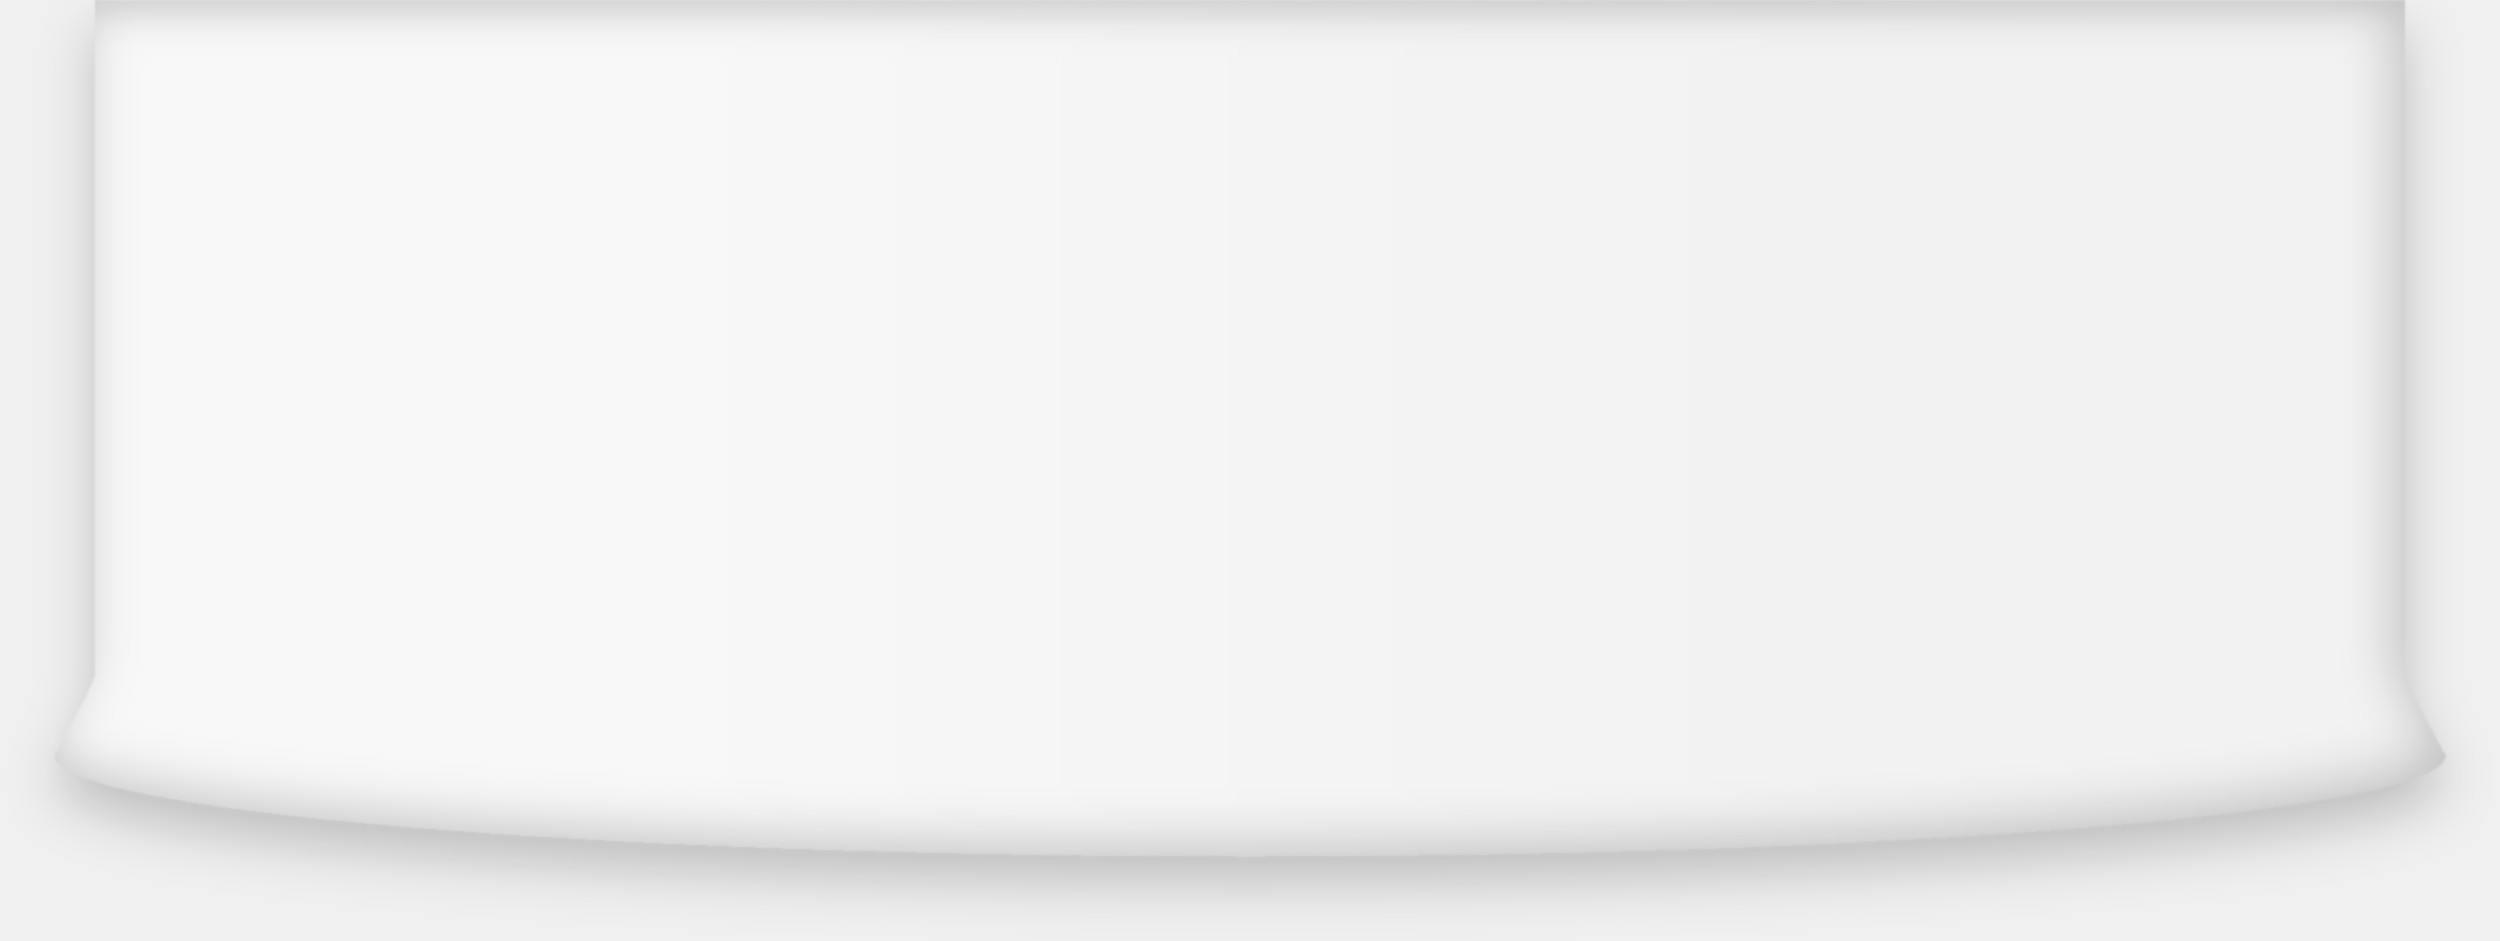
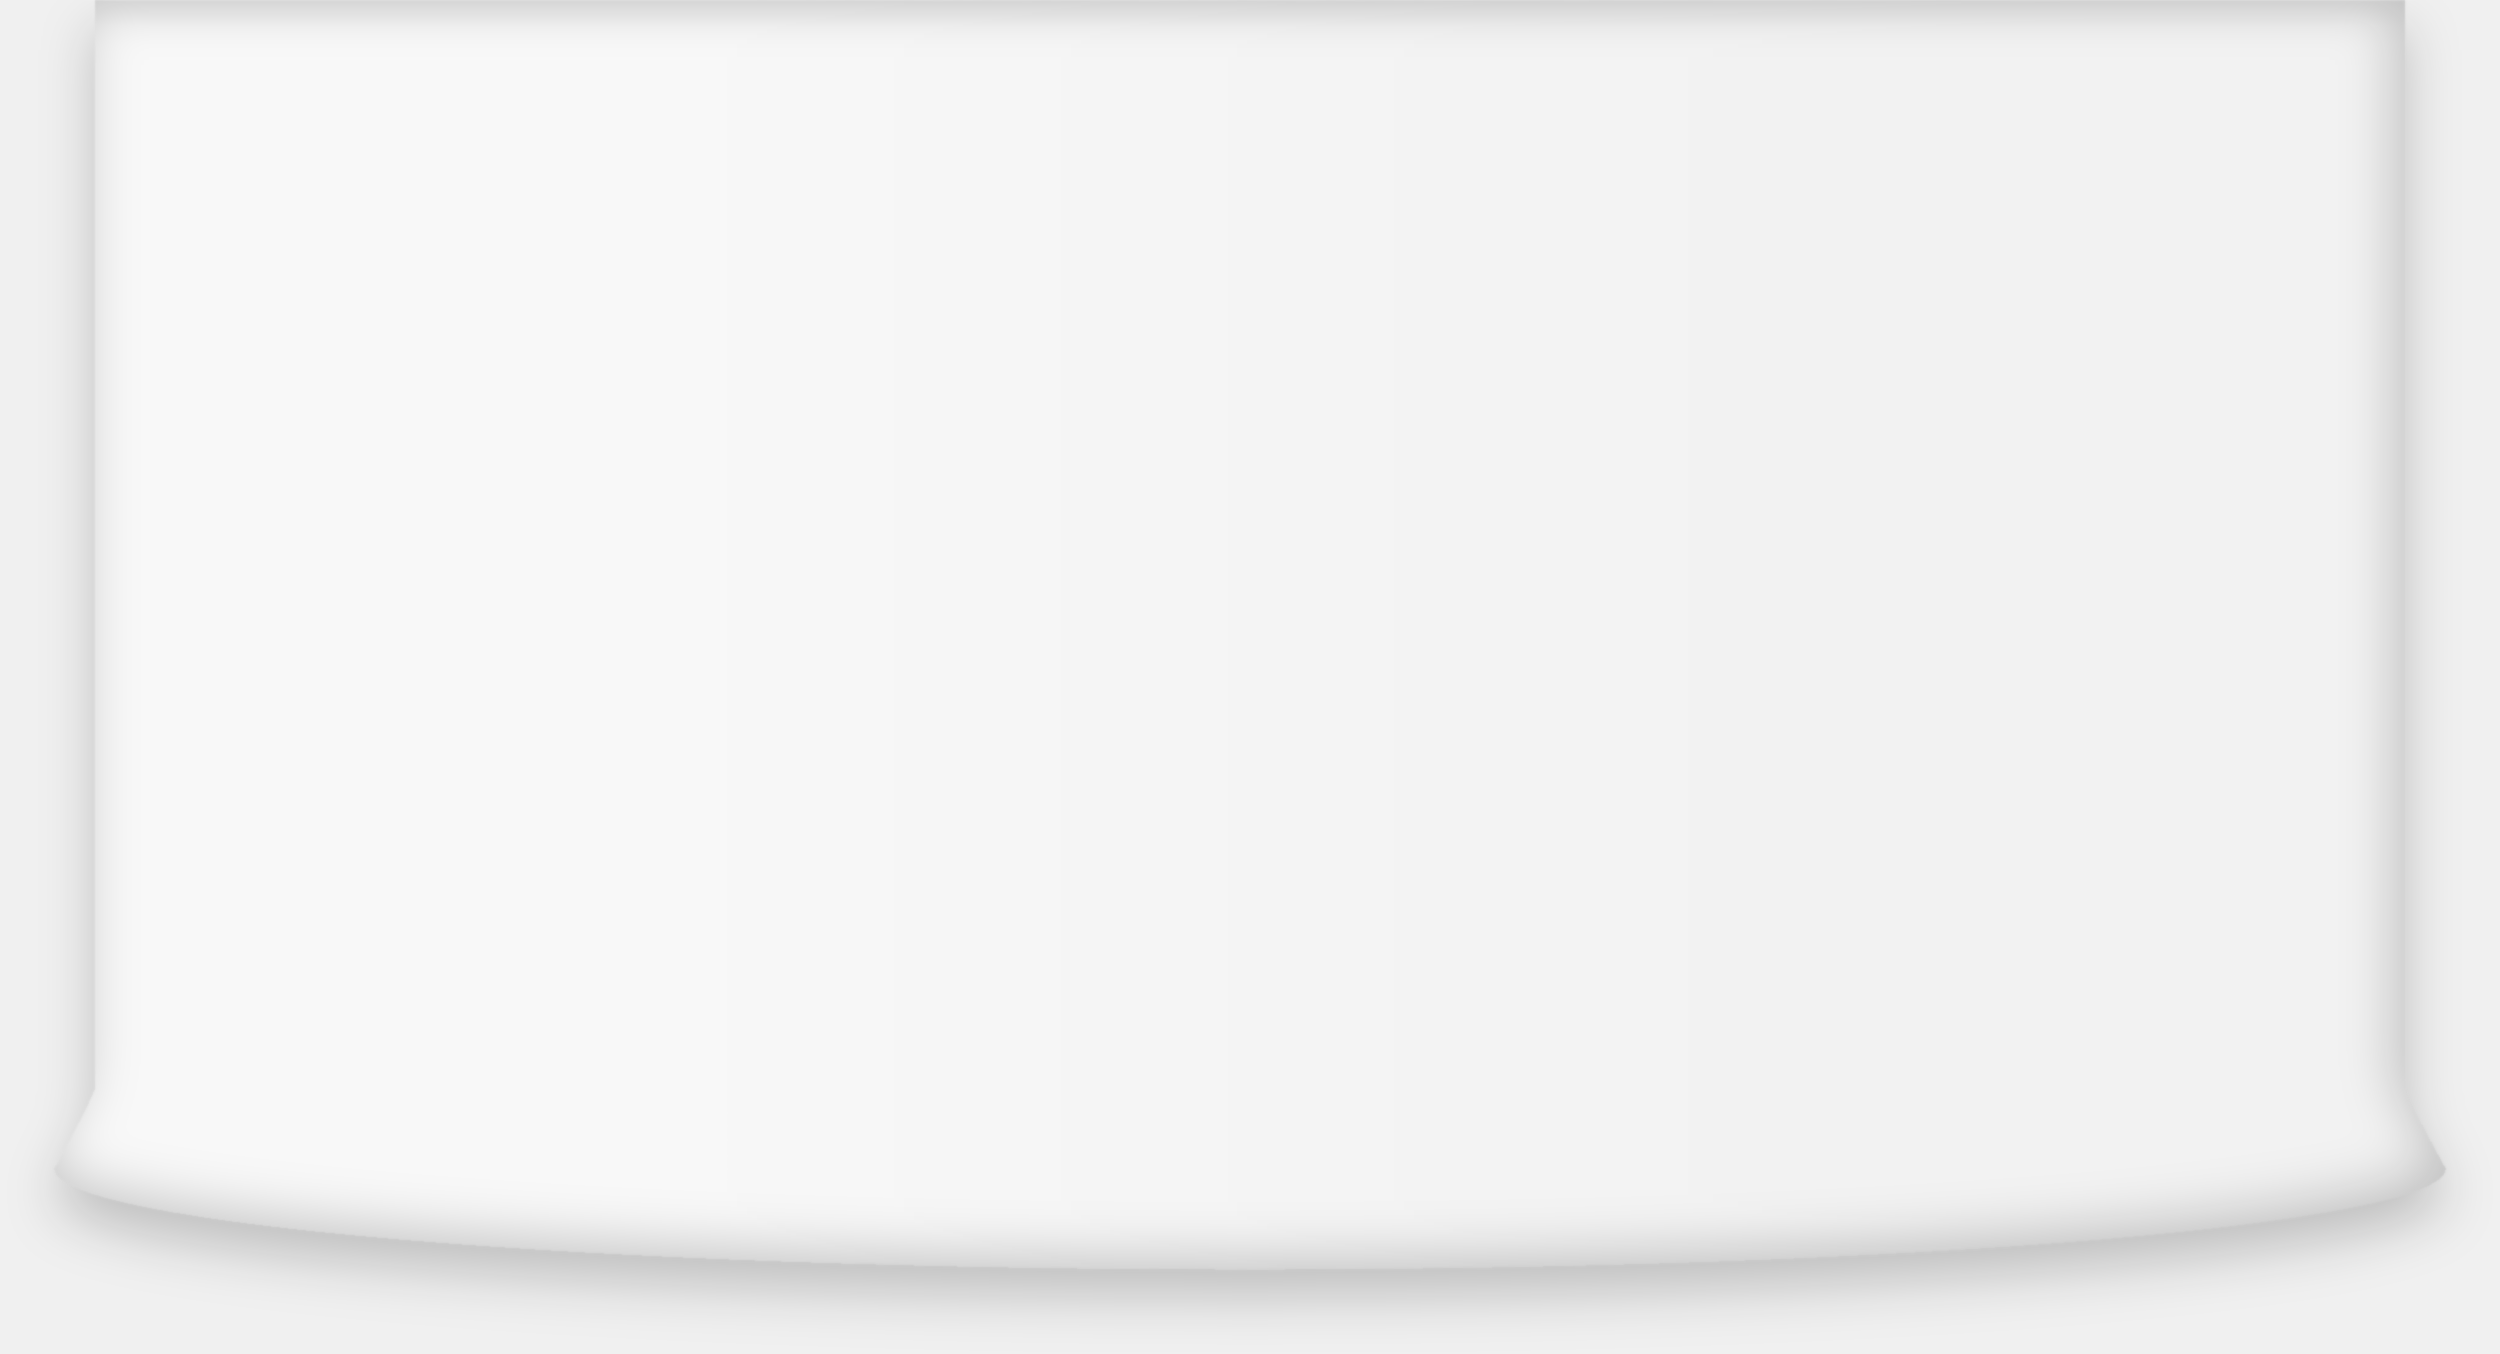
- <svg xmlns="http://www.w3.org/2000/svg" width="920" height="346" viewBox="0 0 920 346" fill="none">
+ <svg xmlns="http://www.w3.org/2000/svg" width="920" height="498" viewBox="0 0 920 498" fill="none">
  <g clip-path="url(#clip0_190_232)">
    <g filter="url(#filter0_bdif_190_232)">
-       <path fill-rule="evenodd" clip-rule="evenodd" d="M35 0H885V247.998L885 248C885 251 900 278 900 278C900 298.547 703.005 315.203 460 315.203C216.995 315.203 20 298.547 20 278C20 278 35 251 35 248V0Z" fill="url(#paint0_linear_190_232)" shape-rendering="crispEdges" />
+       <path fill-rule="evenodd" clip-rule="evenodd" d="M35 0H885V399.998L885 400C885 403 900 430 900 430C900 450.547 703.005 467.203 460 467.203C216.995 467.203 20 450.547 20 430C20 430 35 403 35 400V0Z" fill="url(#paint0_linear_190_232)" shape-rendering="crispEdges" />
    </g>
  </g>
  <defs>
-     <filter id="filter0_bdif_190_232" x="0" y="-20" width="920" height="365.203" filterUnits="userSpaceOnUse" color-interpolation-filters="sRGB">
+     <filter id="filter0_bdif_190_232" x="0" y="-20" width="920" height="517.203" filterUnits="userSpaceOnUse" color-interpolation-filters="sRGB">
      <feFlood flood-opacity="0" result="BackgroundImageFix" />
      <feGaussianBlur in="BackgroundImageFix" stdDeviation="10" />
      <feComposite in2="SourceAlpha" operator="in" result="effect1_backgroundBlur_190_232" />
      <feColorMatrix in="SourceAlpha" type="matrix" values="0 0 0 0 0 0 0 0 0 0 0 0 0 0 0 0 0 0 127 0" result="hardAlpha" />
      <feOffset dy="10" />
      <feGaussianBlur stdDeviation="10" />
      <feComposite in2="hardAlpha" operator="out" />
      <feColorMatrix type="matrix" values="0 0 0 0 0 0 0 0 0 0 0 0 0 0 0 0 0 0 0.2 0" />
      <feBlend mode="normal" in2="effect1_backgroundBlur_190_232" result="effect2_dropShadow_190_232" />
      <feBlend mode="normal" in="SourceGraphic" in2="effect2_dropShadow_190_232" result="shape" />
      <feColorMatrix in="SourceAlpha" type="matrix" values="0 0 0 0 0 0 0 0 0 0 0 0 0 0 0 0 0 0 127 0" result="hardAlpha" />
      <feOffset dx="-4" dy="-4" />
      <feGaussianBlur stdDeviation="10" />
      <feComposite in2="hardAlpha" operator="arithmetic" k2="-1" k3="1" />
      <feColorMatrix type="matrix" values="0 0 0 0 0 0 0 0 0 0 0 0 0 0 0 0 0 0 0.2 0" />
      <feBlend mode="normal" in2="shape" result="effect3_innerShadow_190_232" />
      <feGaussianBlur stdDeviation="0.5" result="effect4_foregroundBlur_190_232" />
    </filter>
-     <linearGradient id="paint0_linear_190_232" x1="267.715" y1="80" x2="776.15" y2="80" gradientUnits="userSpaceOnUse">
+     <linearGradient id="paint0_linear_190_232" x1="267.715" y1="232" x2="776.15" y2="232" gradientUnits="userSpaceOnUse">
      <stop stop-color="white" stop-opacity="0.5" />
      <stop offset="0.543" stop-color="white" stop-opacity="0.2" />
      <stop offset="1" stop-color="white" stop-opacity="0.1" />
    </linearGradient>
    <clipPath id="clip0_190_232">
-       <rect width="920" height="346" fill="white" />
+       <rect width="920" height="498" fill="white" />
    </clipPath>
  </defs>
</svg>
